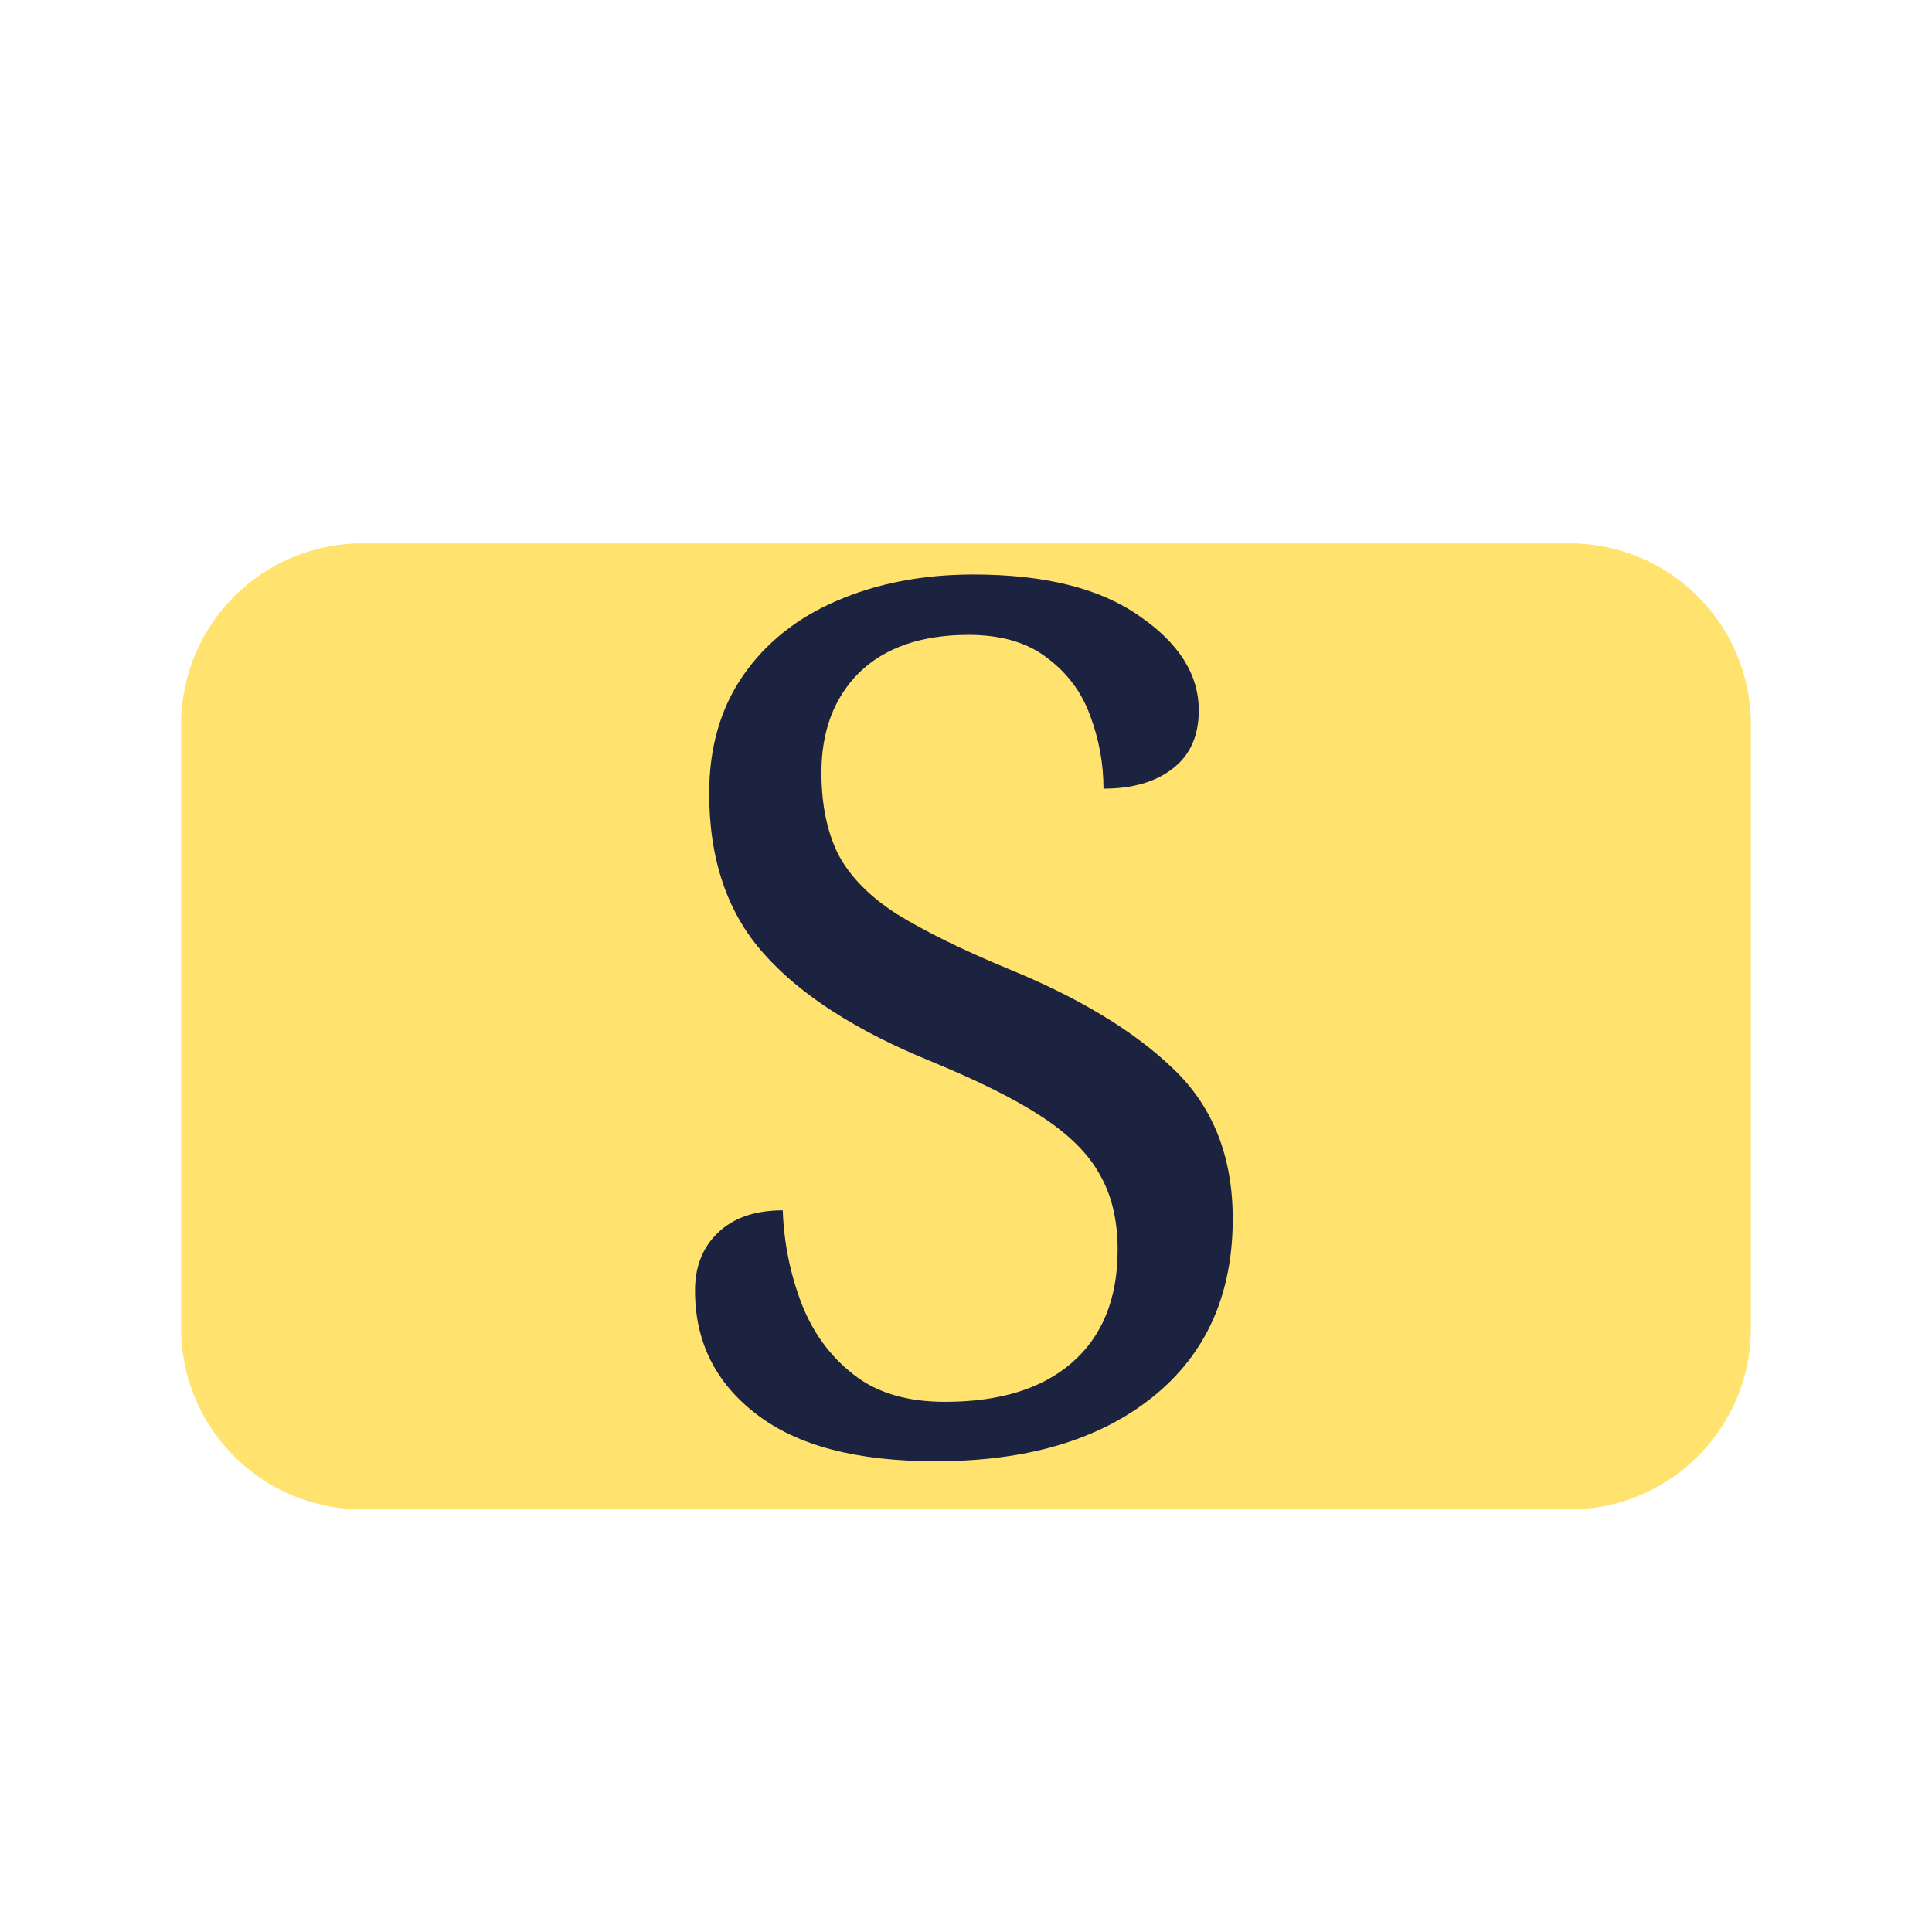
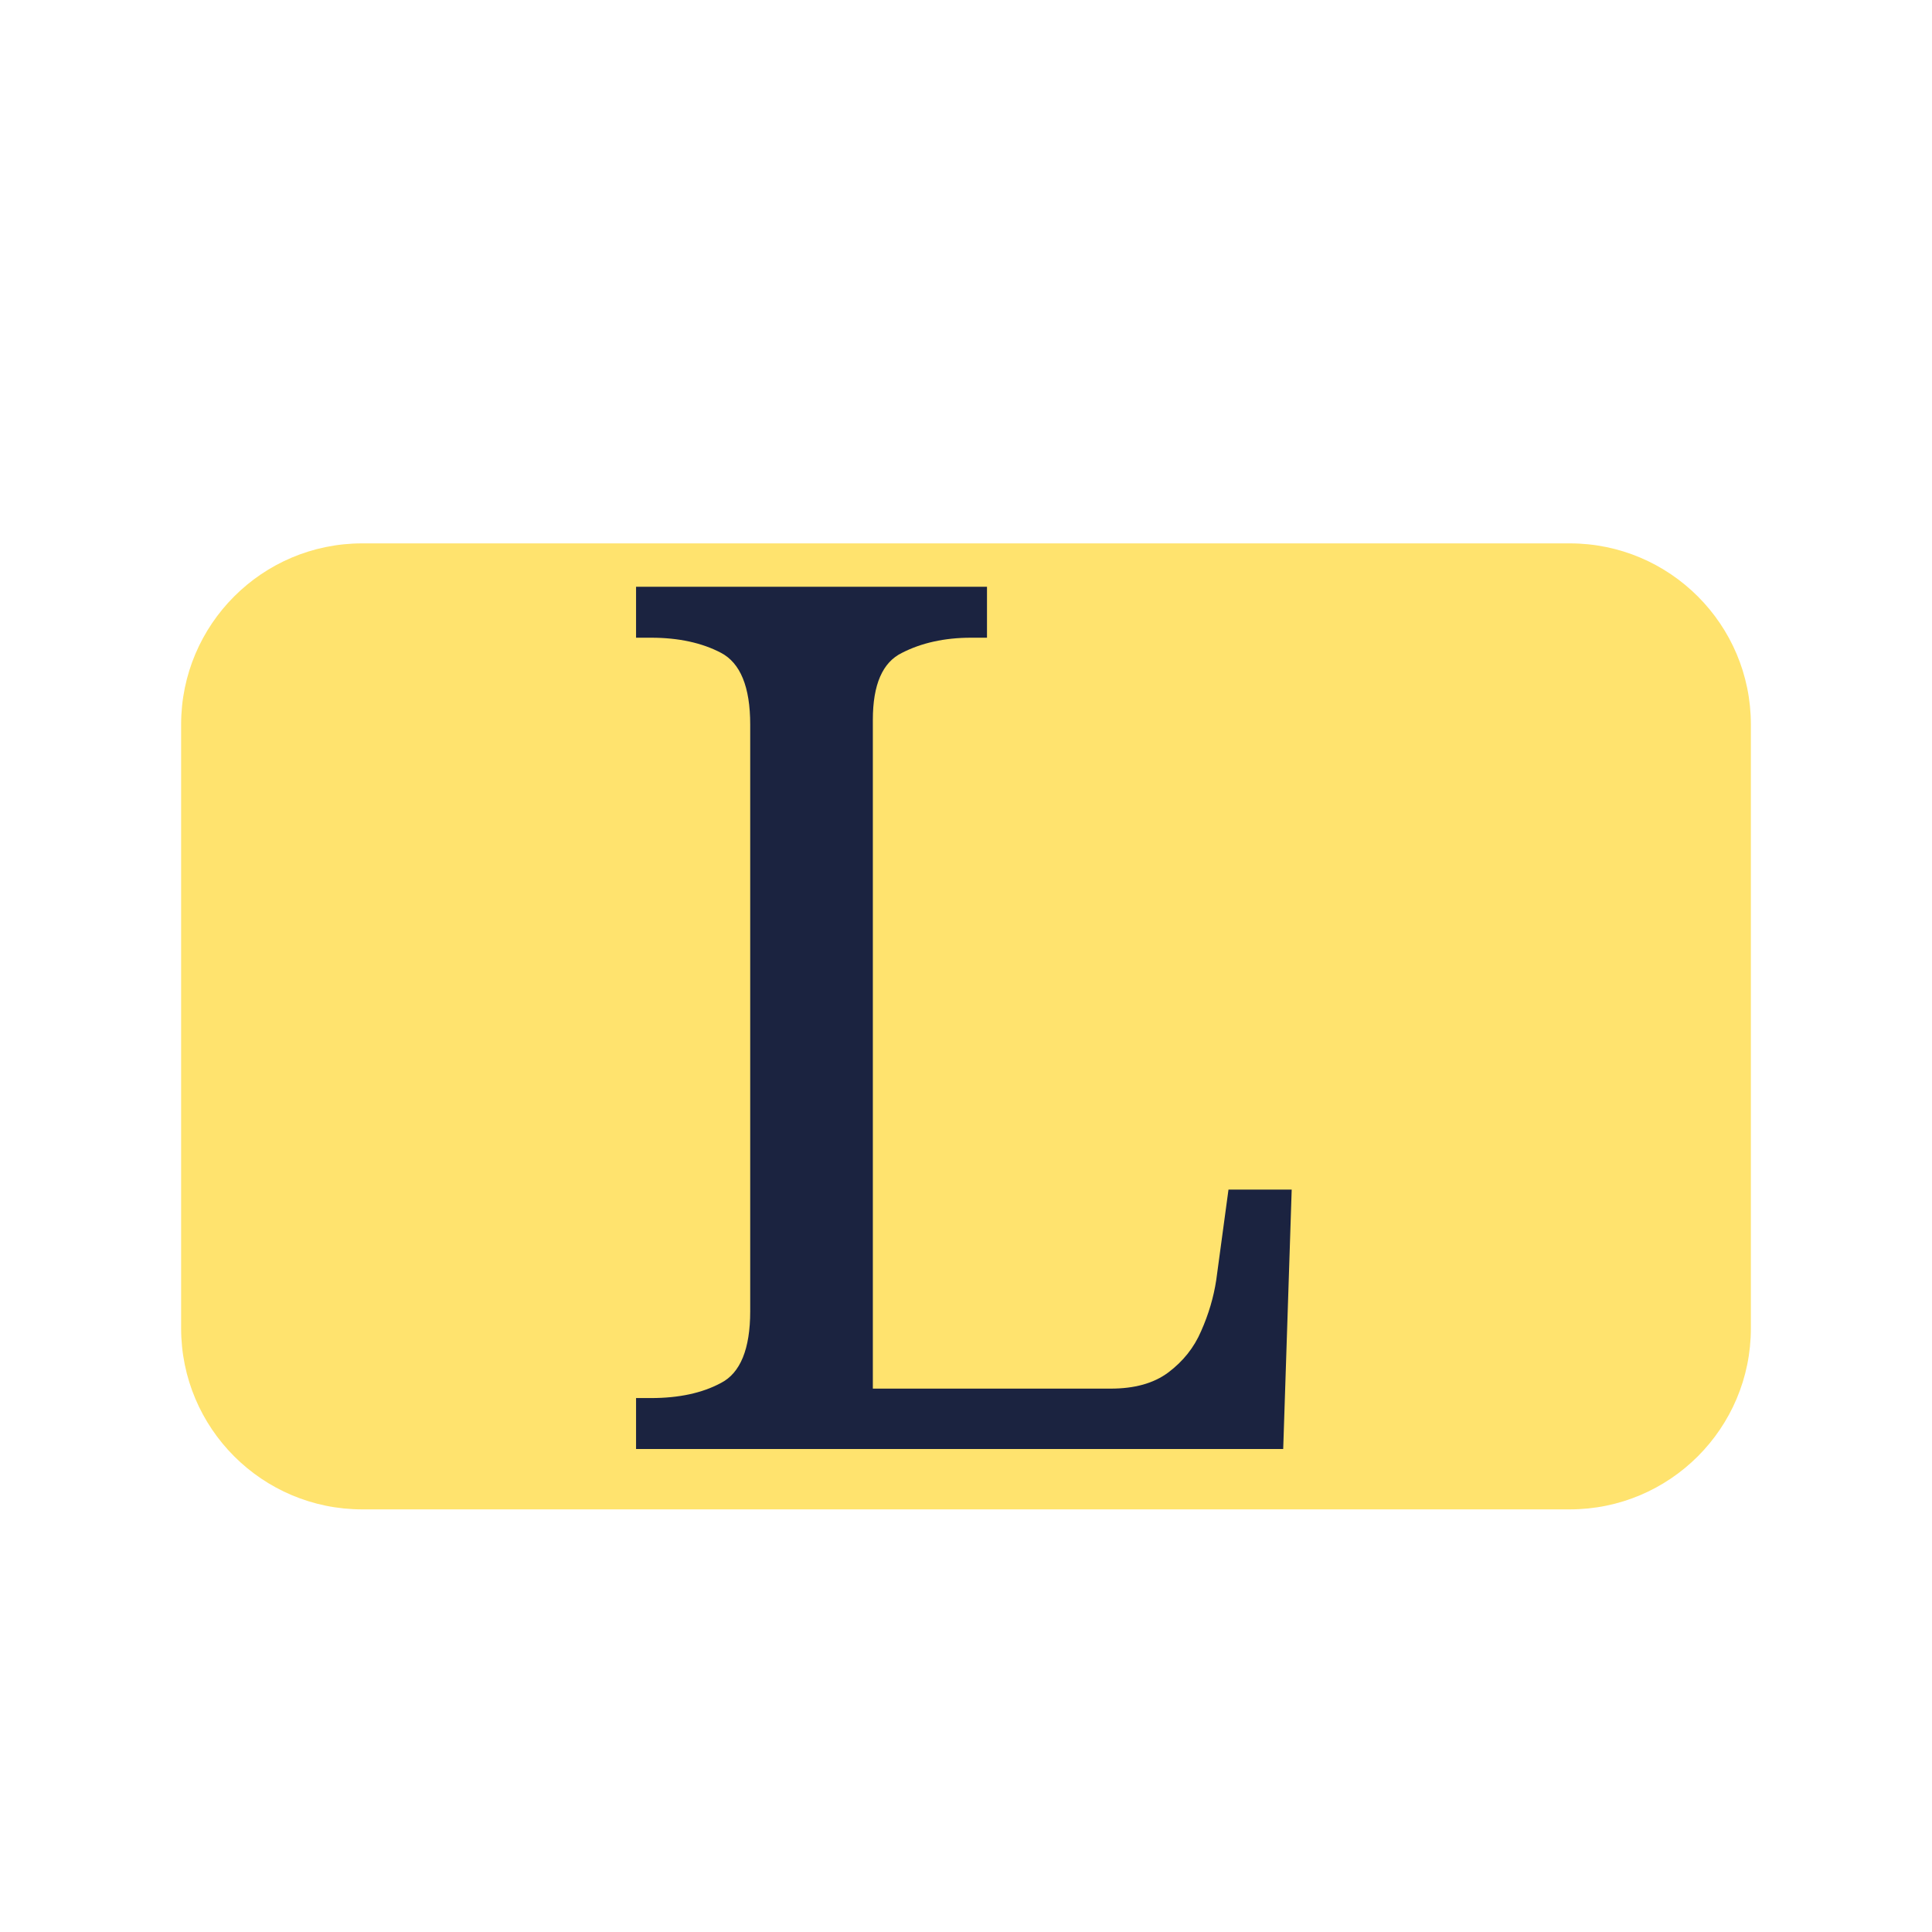
<svg xmlns="http://www.w3.org/2000/svg" viewBox="0 0 32 32">
  <rect x="3" y="9" width="26" height="16" rx="3" fill="#ffe36e" />
-   <text x="16" y="24" font-family="Georgia, serif" font-size="20" text-anchor="middle" fill="#1b2340">S</text>
+   <text x="16" y="24" font-family="Georgia, serif" font-size="20" text-anchor="middle" fill="#1b2340">L</text>
</svg>
